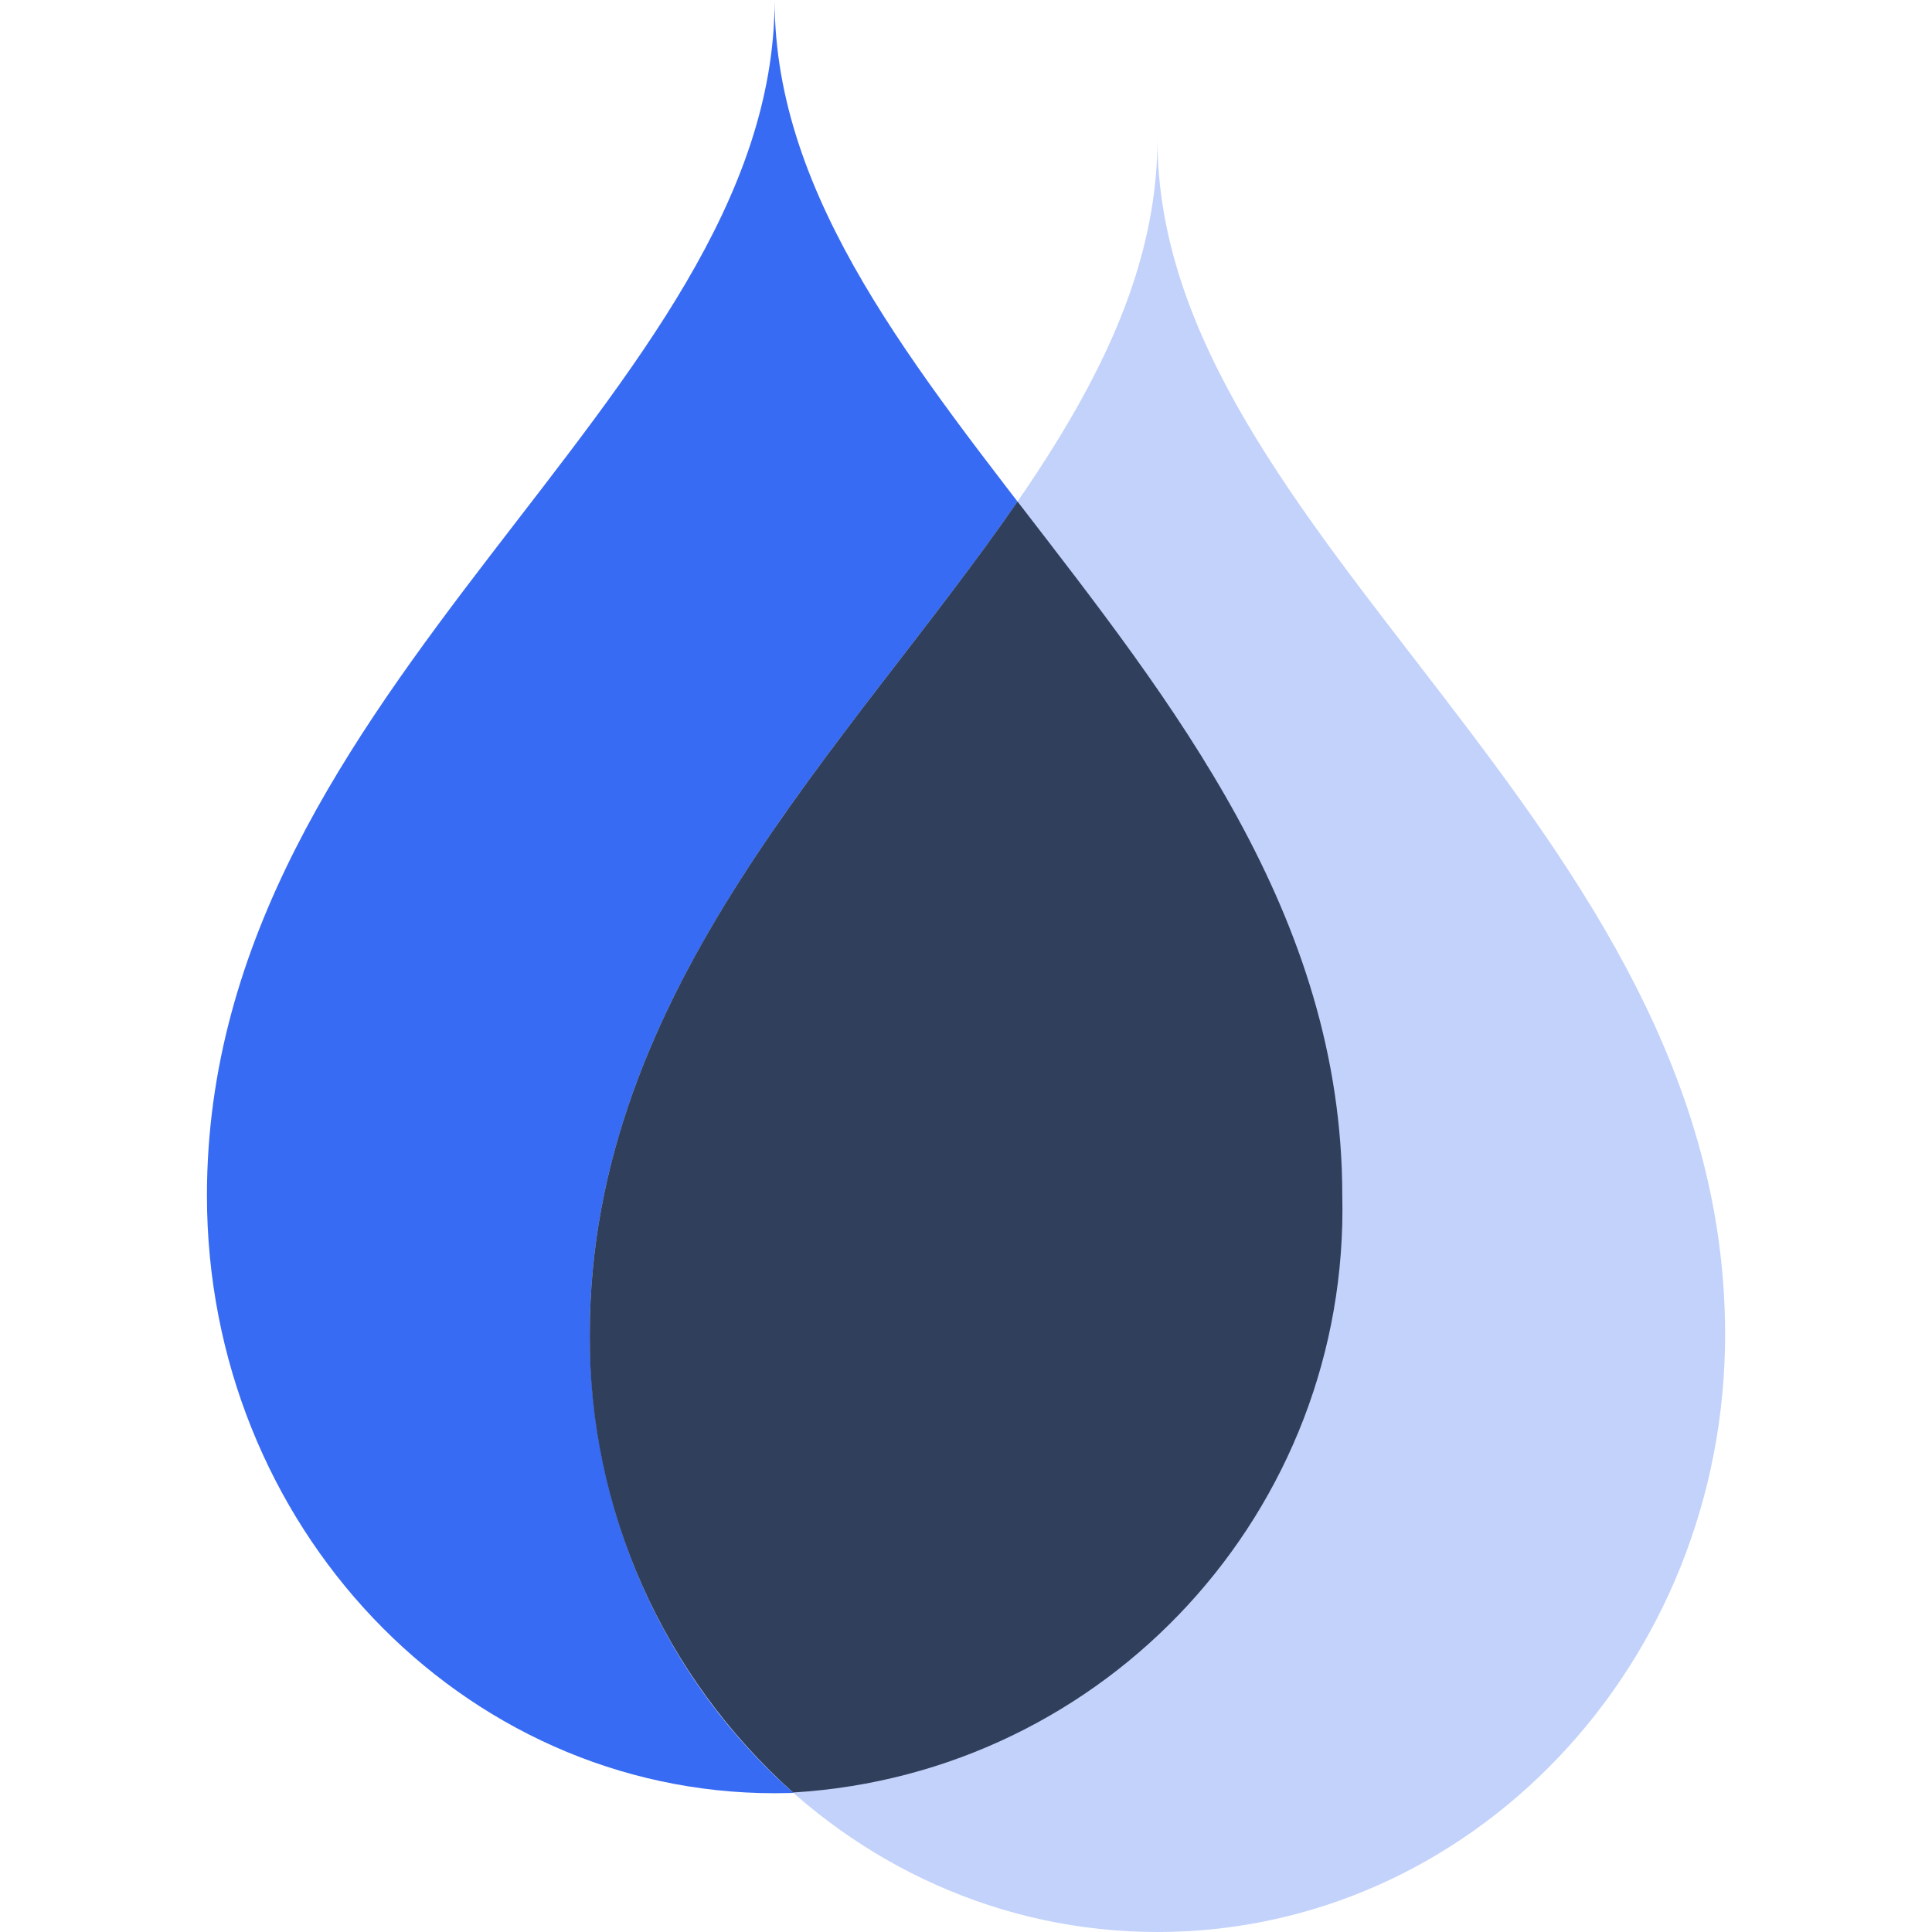
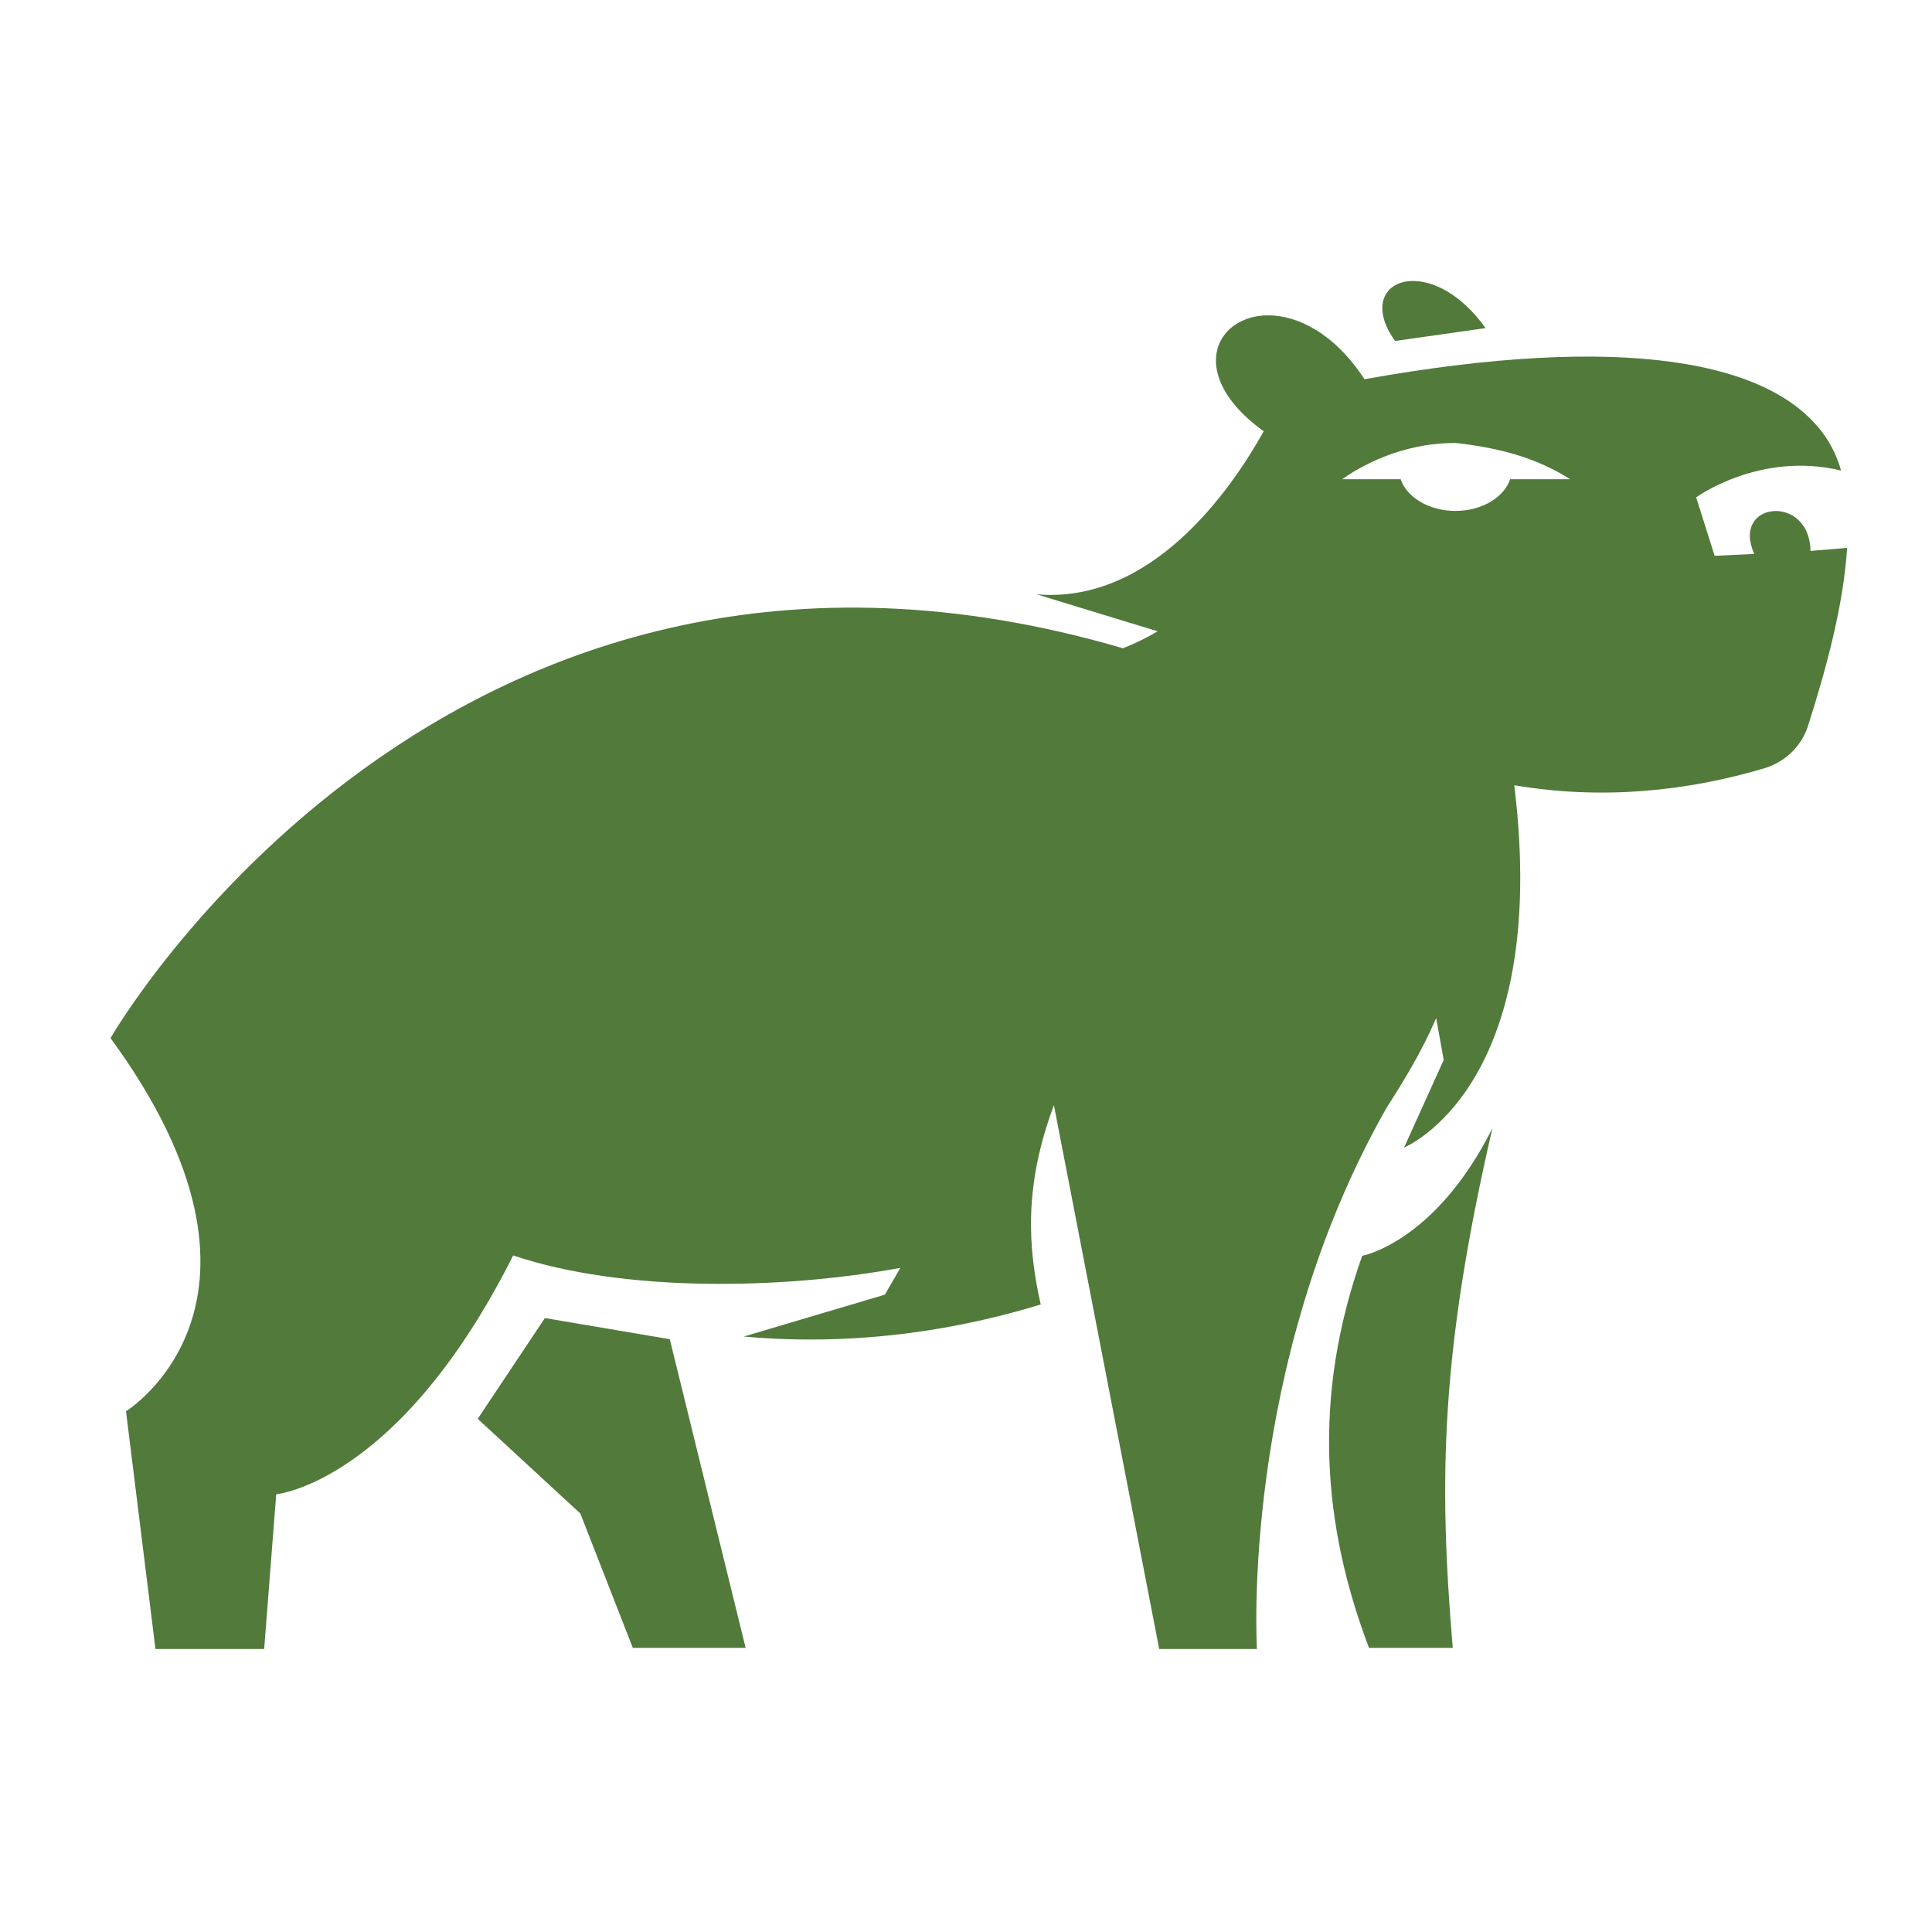
- <svg xmlns="http://www.w3.org/2000/svg" width="32" height="32" class="icon" viewBox="0 0 1024 1024">
-   <path fill="#386BF3" d="M410.558.109c0 210.974-300.876 361.752-300.876 633.548 0 174.943 134.704 316.787 300.876 316.787s300.877-141.817 300.877-316.787C711.408 361.752 410.558 210.974 410.558.109" />
-   <path fill="#C3D2FB" d="M613.469 73.665c0 211.055-300.877 361.914-300.877 633.547C312.592 882.156 447.296 1024 613.47 1024s300.876-141.817 300.876-316.788C914.29 435.58 613.469 284.72 613.469 73.665" />
-   <path fill="#303F5B" d="M312.592 707.212c0-183.713 137.636-312.171 226.723-441.39 81.702 106.112 172.12 218.74 172.12 367.726A309.755 309.755 0 0 1 420.36 950.064a323.1 323.1 0 0 1-107.769-242.852z" />
+ <svg xmlns="http://www.w3.org/2000/svg" width="42" height="42" class="icon" viewBox="0 0 512 512">
+   <path d="M374 74.47c-7.1.26-10.8 6.79-4.3 15.89l24-3.41c-6.5-9.11-14.1-12.69-19.7-12.48zm-38 9.1c-3.5 0-6.6 1.01-9 2.73-7.1 5.1-7.6 16.8 7.9 28-8.9 15.9-29.8 45.8-60.2 43.2l32.1 9.8c-2.7 1.6-5.7 3.1-9.2 4.5C118.7 119.4 29.29 275.1 29.29 275.1c51.1 69.9 4.1 98.9 4.1 98.9l7.81 63h28.81l3.19-41s32.5-3 62.8-63.3c29 9.8 71 9.1 102.6 3.3l-4.1 7.1-37.4 11.1c31.2 2.8 58.5-2.3 78.7-8.5-3.4-15.1-4.5-31.5 3.5-52.8L307.2 437h25.9s-4.6-75 34.4-143.5c5-7.8 9.4-15.1 13.1-23.7l2 11.1-10.5 23.2s39-15.7 29.2-96c23 3.9 45.6 1.7 66.6-4.6 5.3-1.7 9.5-5.8 11.2-11 5-15.6 9.5-32.5 10.4-47.3l-9.7.8c-.2-15.3-21.2-13.1-14.9.8l-10.5.5-4.9-15.5s16.9-12.3 38.4-7.1c-.9-3.2-2.2-6-3.9-8.6-13.8-20.8-54.3-27.8-122.4-15.6-8-12.24-17.8-16.96-25.6-16.93zm49.9 33.83c12.4 1.4 21.9 4.3 30.2 9.6h-15.9c-1.6 4.8-7.5 8.4-14.5 8.4s-12.9-3.6-14.5-8.4h-15.5c4.2-3 15.3-9.7 30.2-9.6zm9.6 181.6c-15.2 30.3-34.5 33.8-34.5 33.8-13.4 37.7-10.4 71.8 1.8 103.9H385c-3.8-44.7-3.2-78.4 10.5-137.7zm-251.1 50.3L126.6 376l27.2 25.1 13.9 35.6h29.9l-20.1-81.8z" fill="#517A3B" fill-opacity="1" />
</svg>
